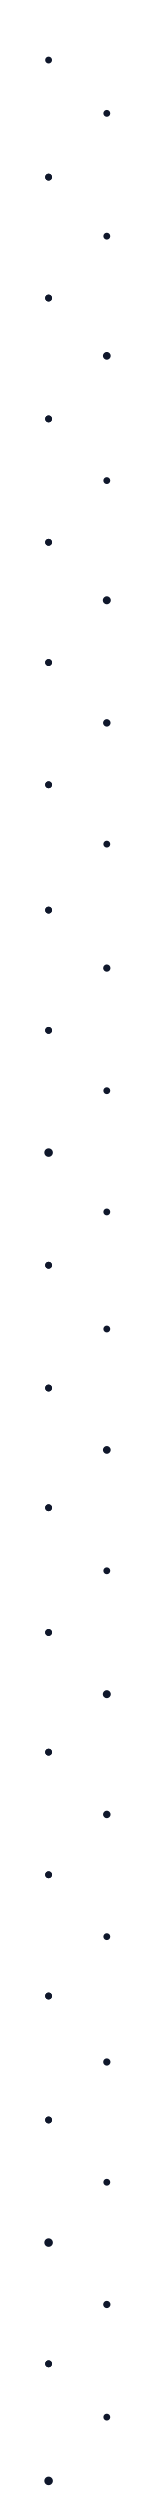
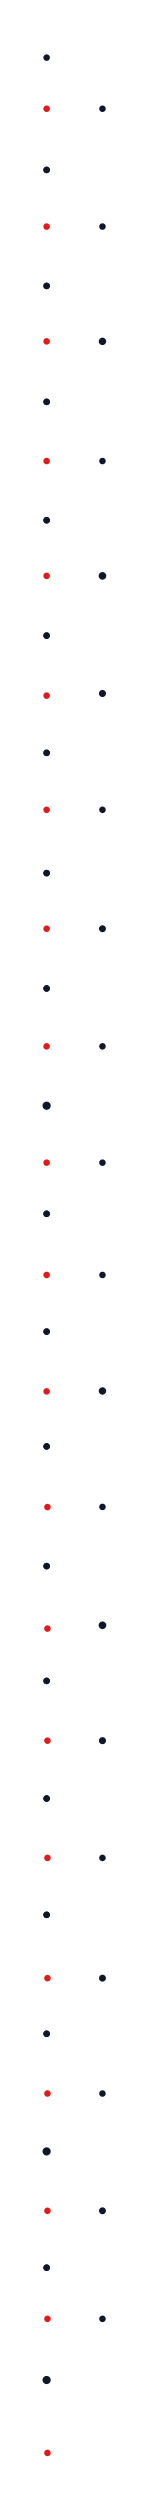
- <svg xmlns="http://www.w3.org/2000/svg" id="Layer_1" data-name="Layer 1" width="132.292mm" height="2067.024mm" viewBox="0 0 375 5859.281">
+ <svg xmlns="http://www.w3.org/2000/svg" id="Layer_1" data-name="Layer 1" width="132.292mm" height="2154.625mm" viewBox="0 0 375 6107.599">
  <g id="anchor_read_001" data-name="anchor read 001">
    <circle cx="113.899" cy="140.758" r="8.064" fill="#0f172b" />
  </g>
  <g id="anchor_quiz_001" data-name="anchor quiz 001">
    <circle cx="250.321" cy="265.688" r="8.064" fill="#0f172b" />
  </g>
  <g id="anchor_read_002" data-name="anchor read 002">
    <circle cx="113.899" cy="415.128" r="8.064" fill="#0f172b" />
  </g>
  <g id="anchor_chapter_test_001" data-name="anchor chapter test 001">
    <circle cx="113.899" cy="415.128" r="8.064" fill="#0f172b" />
  </g>
  <g id="anchor_quiz_002" data-name="anchor quiz 002">
    <circle cx="250.321" cy="553.498" r="8.064" fill="#0f172b" />
  </g>
  <g id="anchor_read_003" data-name="anchor read 003">
    <circle cx="113.899" cy="698.547" r="8.064" fill="#0f172b" />
  </g>
  <g id="anchor_chapter_test_002" data-name="anchor chapter test 002">
    <circle cx="113.899" cy="698.547" r="8.064" fill="#0f172b" />
  </g>
  <g id="anchor_quiz_003" data-name="anchor quiz 003">
    <circle cx="250.321" cy="833.993" r="9.078" fill="#0f172b" />
  </g>
  <g id="anchor_read_004" data-name="anchor read 004">
    <circle cx="113.899" cy="981.785" r="8.064" fill="#0f172b" />
  </g>
  <g id="anchor_chapter_test_003" data-name="anchor chapter test 003">
    <circle cx="113.899" cy="981.785" r="8.064" fill="#0f172b" />
  </g>
  <g id="anchor_quiz_004" data-name="anchor quiz 004">
    <circle cx="250.321" cy="1126.376" r="8.064" fill="#0f172b" />
  </g>
  <g id="anchor_read_005" data-name="anchor read 005">
    <circle cx="113.899" cy="1270.967" r="8.064" fill="#0f172b" />
  </g>
  <g id="anchor_chapter_test_004" data-name="anchor chapter test 004">
    <circle cx="113.899" cy="1270.967" r="8.064" fill="#0f172b" />
  </g>
  <g id="anchor_quiz_005" data-name="anchor quiz 005">
    <circle cx="250.321" cy="1406.871" r="9.359" fill="#0f172b" />
  </g>
  <g id="anchor_read_006" data-name="anchor read 006">
    <circle cx="113.899" cy="1552.834" r="8.064" fill="#0f172b" />
  </g>
  <g id="anchor_chapter_test_005" data-name="anchor chapter test 005">
    <circle cx="113.899" cy="1552.834" r="8.064" fill="#0f172b" />
  </g>
  <g id="anchor_quiz_006" data-name="anchor quiz 006">
    <circle cx="250.321" cy="1694.224" r="8.757" transform="translate(-64.8342 10.8546) rotate(-2.1994)" fill="#0f172b" />
  </g>
  <g id="anchor_read_007" data-name="anchor read 007">
    <circle cx="113.899" cy="1839.273" r="8.064" fill="#0f172b" />
  </g>
  <g id="anchor_chapter_test_006" data-name="anchor chapter test 006">
    <circle cx="113.899" cy="1839.273" r="8.064" fill="#0f172b" />
  </g>
  <g id="anchor_quiz_007" data-name="anchor quiz 007">
    <circle cx="250.321" cy="1978.377" r="8.064" fill="#0f172b" />
  </g>
  <g id="anchor_read_008" data-name="anchor read 008">
    <circle cx="113.899" cy="2133.027" r="8.064" fill="#0f172b" />
  </g>
  <g id="anchor_chapter_test_007" data-name="anchor chapter test 007">
    <circle cx="113.899" cy="2133.027" r="8.064" fill="#0f172b" />
  </g>
  <g id="anchor_quiz_008" data-name="anchor quiz 008">
    <circle cx="250.321" cy="2268.931" r="8.529" transform="translate(-2024.406 2459.519) rotate(-88.4936)" fill="#0f172b" />
  </g>
  <g id="anchor_read_009" data-name="anchor read 009">
    <circle cx="113.899" cy="2414.893" r="8.064" fill="#0f172b" />
  </g>
  <g id="anchor_chapter_test_008" data-name="anchor chapter test 008">
    <circle cx="113.899" cy="2414.893" r="8.064" fill="#0f172b" />
  </g>
  <g id="anchor_quiz_009" data-name="anchor quiz 009">
    <circle cx="250.321" cy="2556.284" r="8.064" fill="#0f172b" />
  </g>
  <g id="anchor_read_010" data-name="anchor read 010">
    <circle cx="113.899" cy="2701.332" r="8.064" fill="#0f172b" />
  </g>
  <g id="anchor_chapter_test_009" data-name="anchor chapter test 009">
    <circle cx="113.899" cy="2701.332" r="10" fill="#0f172b" />
  </g>
  <g id="anchor_quiz_010" data-name="anchor quiz 010">
    <circle cx="250.321" cy="2840.436" r="8.064" fill="#0f172b" />
  </g>
  <g id="anchor_read_011" data-name="anchor read 011">
    <circle cx="113.899" cy="2965.367" r="8.064" fill="#0f172b" />
  </g>
  <g id="anchor_chapter_test_010" data-name="anchor chapter test 010">
    <circle cx="113.899" cy="2965.367" r="8.064" fill="#0f172b" />
  </g>
  <g id="anchor_quiz_011" data-name="anchor quiz 011">
    <circle cx="250.321" cy="3114.807" r="8.064" fill="#0f172b" />
  </g>
  <g id="anchor_read_012" data-name="anchor read 012">
    <circle cx="113.899" cy="3253.177" r="8.064" fill="#0f172b" />
  </g>
  <g id="anchor_chapter_test_011" data-name="anchor chapter test 011">
    <circle cx="113.899" cy="3253.177" r="8.064" fill="#0f172b" />
  </g>
  <g id="anchor_quiz_012" data-name="anchor quiz 012">
    <circle cx="250.321" cy="3398.226" r="9.078" fill="#0f172b" />
  </g>
  <g id="anchor_read_013" data-name="anchor read 013">
    <circle cx="113.899" cy="3533.672" r="8.064" fill="#0f172b" />
  </g>
  <g id="anchor_chapter_test_012" data-name="anchor chapter test 012">
    <circle cx="113.899" cy="3533.672" r="8.064" fill="#0f172b" />
  </g>
  <g id="anchor_quiz_013" data-name="anchor quiz 013">
    <circle cx="250.321" cy="3681.464" r="8.064" fill="#0f172b" />
  </g>
  <g id="anchor_read_014" data-name="anchor read 014">
    <circle cx="113.899" cy="3826.055" r="8.064" fill="#0f172b" />
  </g>
  <g id="anchor_chapter_test_013" data-name="anchor chapter test 013">
    <circle cx="113.899" cy="3826.055" r="8.064" fill="#0f172b" />
  </g>
  <g id="anchor_quiz_014" data-name="anchor quiz 014">
    <circle cx="250.321" cy="3970.646" r="9.359" fill="#0f172b" />
  </g>
  <g id="anchor_read_015" data-name="anchor read 015">
    <circle cx="113.899" cy="4106.55" r="8.064" fill="#0f172b" />
  </g>
  <g id="anchor_chapter_test_014" data-name="anchor chapter test 014">
    <circle cx="113.899" cy="4106.55" r="8.064" fill="#0f172b" />
  </g>
  <g id="anchor_quiz_015" data-name="anchor quiz 015">
    <circle cx="250.321" cy="4252.513" r="8.757" transform="translate(-4007.302 4390.956) rotate(-88.4936)" fill="#0f172b" />
  </g>
  <g id="anchor_read_016" data-name="anchor read 016">
    <circle cx="113.899" cy="4393.903" r="8.064" fill="#0f172b" />
  </g>
  <g id="anchor_chapter_test_015" data-name="anchor chapter test 015">
    <circle cx="113.899" cy="4393.903" r="8.064" fill="#0f172b" />
  </g>
  <g id="anchor_quiz_016" data-name="anchor quiz 016">
    <circle cx="250.321" cy="4538.952" r="8.063" transform="translate(-4291.742 4724.426) rotate(-89.1817)" fill="#0f172b" />
  </g>
  <g id="anchor_read_017" data-name="anchor read 017">
    <circle cx="113.899" cy="4678.056" r="8.063" fill="#0f172b" />
  </g>
  <g id="anchor_chapter_test_016" data-name="anchor chapter test 016">
    <circle cx="113.899" cy="4678.056" r="8.063" fill="#0f172b" />
  </g>
  <g id="anchor_quiz_017" data-name="anchor quiz 017">
    <circle cx="250.321" cy="4832.706" r="8.528" fill="#0f172b" />
  </g>
  <g id="anchor_read_018" data-name="anchor read 018">
    <circle cx="113.899" cy="4968.61" r="8.063" fill="#0f172b" />
  </g>
  <g id="anchor_chapter_test_017" data-name="anchor chapter test 017">
    <circle cx="113.899" cy="4968.61" r="8.063" fill="#0f172b" />
  </g>
  <g id="anchor_quiz_018" data-name="anchor quiz 018">
    <circle cx="250.321" cy="5114.572" r="8.063" transform="translate(-4867.304 5291.826) rotate(-89.1817)" fill="#0f172b" />
  </g>
  <g id="anchor_read_019" data-name="anchor read 019">
    <circle cx="113.899" cy="5255.963" r="8.063" fill="#0f172b" />
  </g>
  <g id="anchor_chapter_test_018" data-name="anchor chapter test 018">
    <circle cx="113.899" cy="5255.963" r="10" fill="#0f172b" />
  </g>
  <g id="anchor_quiz_019" data-name="anchor quiz 019">
    <circle cx="250.321" cy="5401.011" r="8.528" fill="#0f172b" />
  </g>
  <g id="anchor_read_020" data-name="anchor read 020">
    <circle cx="113.899" cy="5540.116" r="8.063" fill="#0f172b" />
  </g>
  <g id="anchor_chapter_test_019" data-name="anchor chapter test 019">
    <circle cx="113.899" cy="5540.116" r="8.063" fill="#0f172b" />
  </g>
  <g id="anchor_quiz_020" data-name="anchor quiz 020">
    <circle cx="250.321" cy="5665.046" r="8.063" transform="translate(-5417.722 5834.438) rotate(-89.1817)" fill="#0f172b" />
  </g>
  <g id="anchor_chapter_test_020" data-name="anchor chapter test 020">
    <circle cx="113.899" cy="5814.486" r="10" fill="#0f172b" />
  </g>
+   <g id="anchor_graphics_001" data-name="anchor graphics 001">
+     <g id="anchor_read_001-2" data-name="anchor read 001">
+       <circle cx="113.899" cy="265.688" r="8.064" fill="#e21a1a" />
+     </g>
+   </g>
+   <g id="anchor_graphics_002" data-name="anchor graphics 002">
+     <g id="anchor_read_001-3" data-name="anchor read 001">
+       <circle cx="113.899" cy="553.498" r="8.064" fill="#e21a1a" />
+     </g>
+   </g>
+   <g id="anchor_graphics_003" data-name="anchor graphics 003">
+     <g id="anchor_read_001-4" data-name="anchor read 001">
+       <circle cx="113.899" cy="833.993" r="8.064" fill="#e21a1a" />
+     </g>
+   </g>
+   <g id="anchor_graphics_004" data-name="anchor graphics 004">
+     <g id="anchor_read_001-5" data-name="anchor read 001">
+       <circle cx="113.899" cy="1126.376" r="8.064" fill="#e21a1a" />
+     </g>
+   </g>
+   <g id="anchor_graphics_005" data-name="anchor graphics 005">
+     <g id="anchor_read_001-6" data-name="anchor read 001">
+       <circle cx="113.899" cy="1406.871" r="8.064" fill="#e21a1a" />
+     </g>
+   </g>
+   <g id="anchor_graphics_006" data-name="anchor graphics 006">
+     <g id="anchor_read_001-7" data-name="anchor read 001">
+       <circle cx="113.899" cy="1699.463" r="8.064" fill="#e21a1a" />
+     </g>
+   </g>
+   <g id="anchor_graphics_007" data-name="anchor graphics 007">
+     <g id="anchor_read_001-8" data-name="anchor read 001">
+       <circle cx="113.899" cy="1978.377" r="8.064" fill="#e21a1a" />
+     </g>
+   </g>
+   <g id="anchor_graphics_008" data-name="anchor graphics 008">
+     <g id="anchor_read_001-9" data-name="anchor read 001">
+       <circle cx="113.899" cy="2268.931" r="8.064" fill="#e21a1a" />
+     </g>
+   </g>
+   <g id="anchor_graphics_009" data-name="anchor graphics 009">
+     <g id="anchor_read_001-10" data-name="anchor read 001">
+       <circle cx="113.899" cy="2556.284" r="8.064" fill="#e21a1a" />
+     </g>
+   </g>
+   <g id="anchor_graphics_010" data-name="anchor graphics 010">
+     <g id="anchor_read_001-11" data-name="anchor read 001">
+       <circle cx="113.899" cy="2840.436" r="8.064" fill="#e21a1a" />
+     </g>
+   </g>
+   <g id="anchor_graphics_011" data-name="anchor graphics 011">
+     <g id="anchor_read_001-12" data-name="anchor read 001">
+       <circle cx="113.899" cy="3114.807" r="8.064" fill="#e21a1a" />
+     </g>
+   </g>
+   <g id="anchor_graphics_012" data-name="anchor graphics 012">
+     <g id="anchor_read_001-13" data-name="anchor read 001">
+       <circle cx="113.899" cy="3399.24" r="8.064" fill="#e21a1a" />
+     </g>
+   </g>
+   <g id="anchor_graphics_013" data-name="anchor graphics 013">
+     <g id="anchor_read_001-14" data-name="anchor read 001">
+       <circle cx="115.917" cy="3681.881" r="8.064" fill="#e21a1a" />
+     </g>
+   </g>
+   <g id="anchor_graphics_014" data-name="anchor graphics 014">
+     <g id="anchor_read_001-15" data-name="anchor read 001">
+       <circle cx="115.917" cy="3978.71" r="8.064" fill="#e21a1a" />
+     </g>
+   </g>
+   <g id="anchor_graphics_015" data-name="anchor graphics 015">
+     <g id="anchor_read_001-16" data-name="anchor read 001">
+       <circle cx="115.917" cy="4252.513" r="8.064" fill="#e21a1a" />
+     </g>
+   </g>
+   <g id="anchor_graphics_016" data-name="anchor graphics 016">
+     <g id="anchor_read_001-17" data-name="anchor read 001">
+       <circle cx="115.917" cy="4538.952" r="8.064" fill="#e21a1a" />
+     </g>
+   </g>
+   <g id="anchor_graphics_017" data-name="anchor graphics 017">
+     <g id="anchor_read_001-18" data-name="anchor read 001">
+       <circle cx="115.917" cy="4832.706" r="8.064" fill="#e21a1a" />
+     </g>
+   </g>
+   <g id="anchor_graphics_018" data-name="anchor graphics 018">
+     <g id="anchor_read_001-19" data-name="anchor read 001">
+       <circle cx="115.917" cy="5114.572" r="8.064" fill="#e21a1a" />
+     </g>
+   </g>
+   <g id="anchor_graphics_019" data-name="anchor graphics 019">
+     <g id="anchor_read_001-20" data-name="anchor read 001">
+       <circle cx="115.917" cy="5401.011" r="8.064" fill="#e21a1a" />
+     </g>
+   </g>
+   <g id="anchor_graphics_020" data-name="anchor graphics 020">
+     <g id="anchor_read_001-21" data-name="anchor read 001">
+       <circle cx="115.917" cy="5665.046" r="8.064" fill="#e21a1a" />
+     </g>
+   </g>
+   <g id="anchor_graphics_021" data-name="anchor graphics 021">
+     <g id="anchor_read_001-22" data-name="anchor read 001">
+       <circle cx="115.917" cy="5992.574" r="8.064" fill="#e21a1a" />
+     </g>
+   </g>
</svg>
